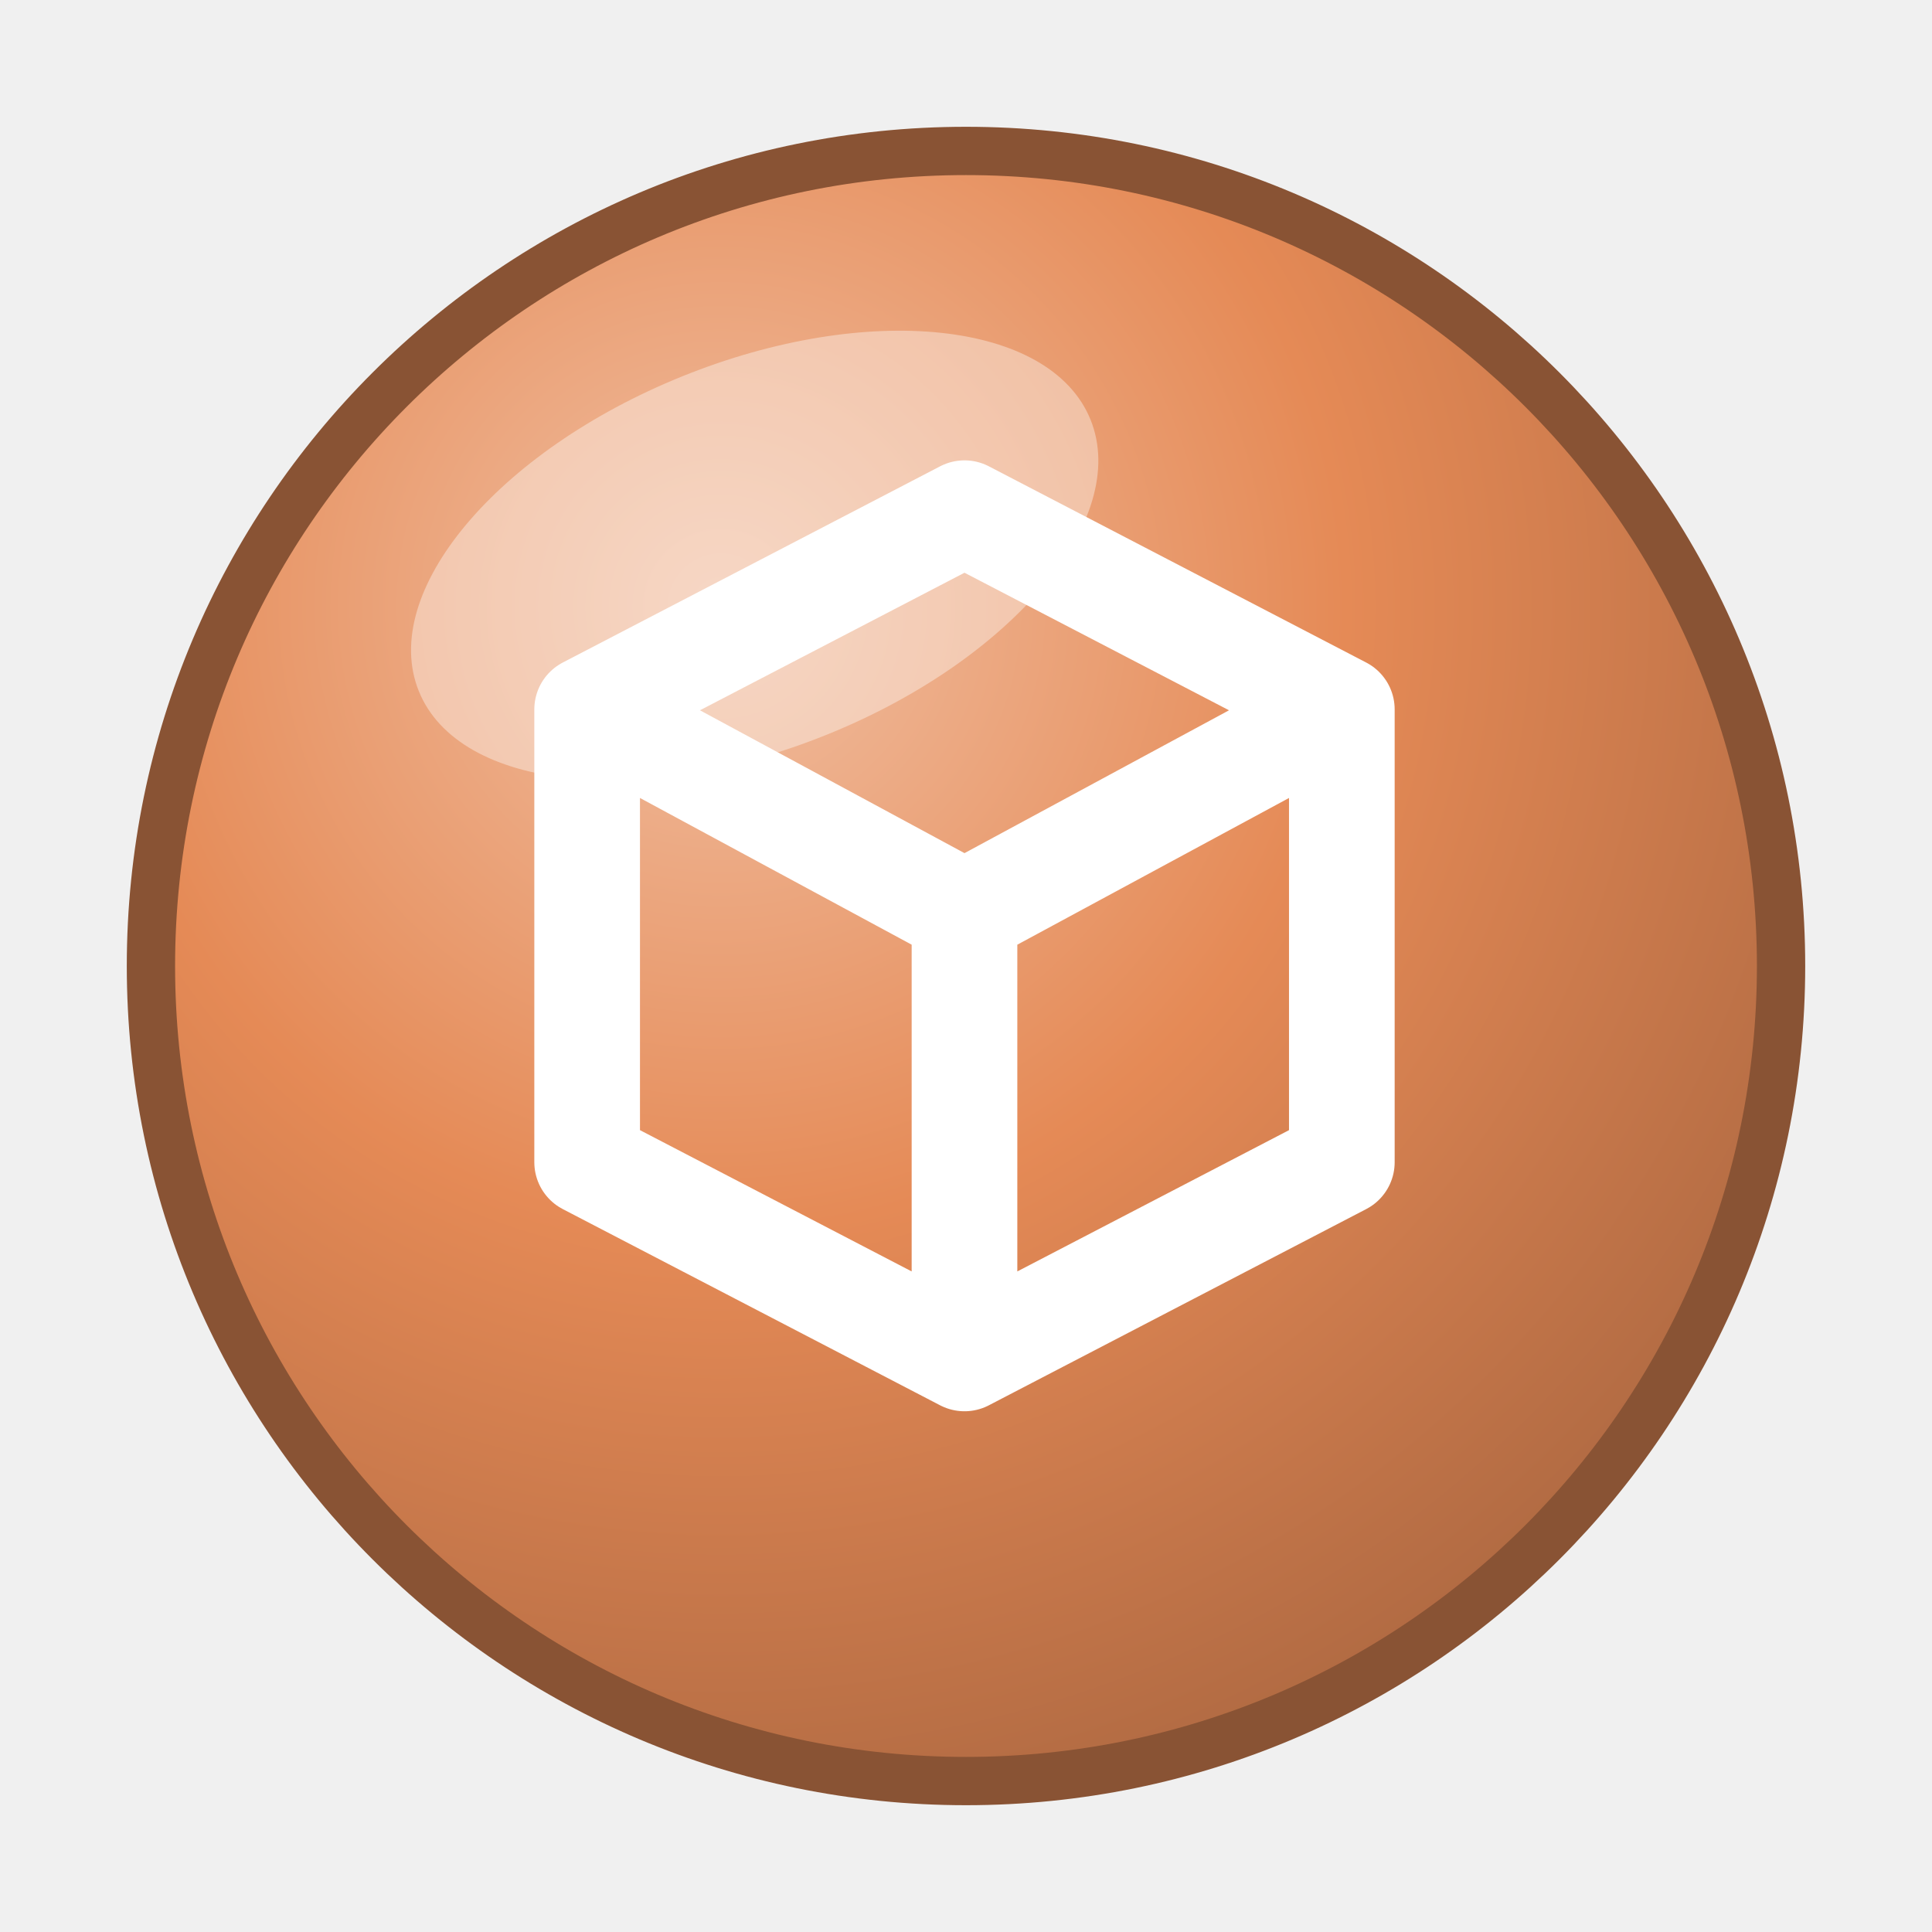
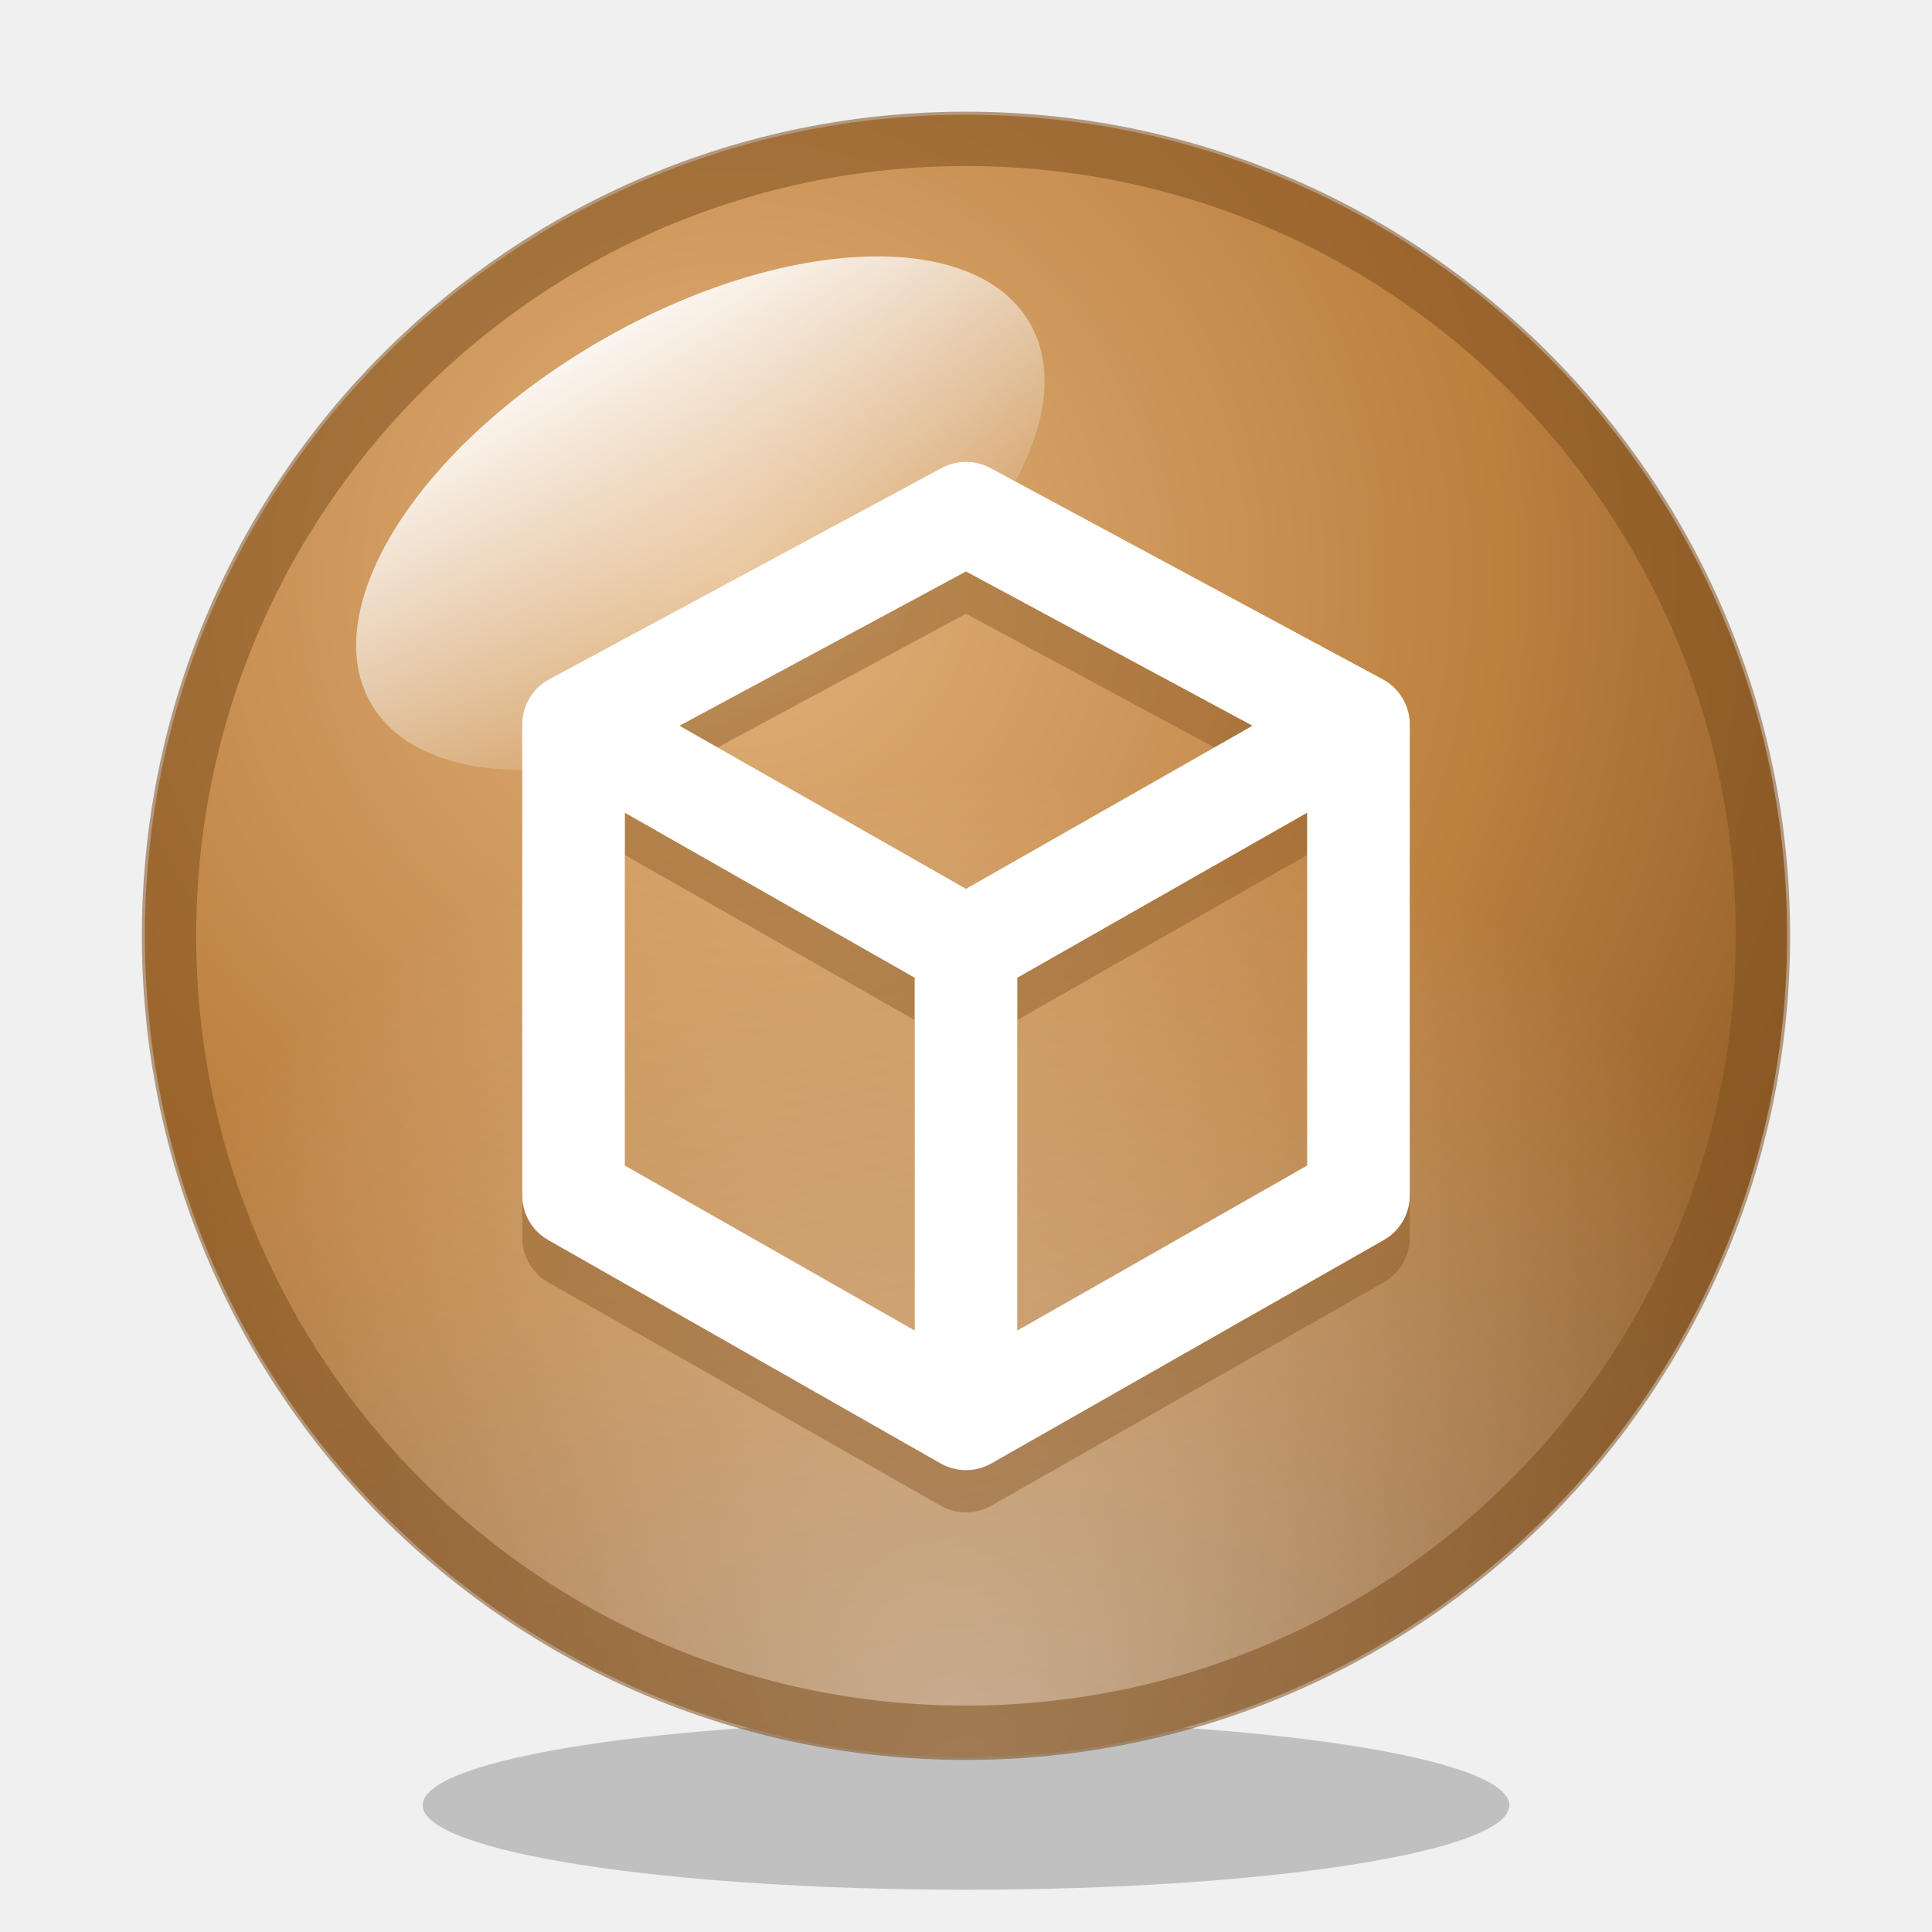
<svg xmlns="http://www.w3.org/2000/svg" width="32" height="32" viewBox="0 0 32 32">
  <defs>
-     <radialGradient id="b-package" cx=".35" cy=".28" r=".85">
-       <stop offset="0" stop-color="#F1BFA2" />
-       <stop offset=".45" stop-color="#E58A56" />
-       <stop offset="1" stop-color="#A5633E" />
+     <radialGradient id="b-package" cx=".36" cy=".28" r=".85">
+       <stop offset="0" stop-color="#E2B27B" />
+       <stop offset=".55" stop-color="#BC803F" />
+       <stop offset="1" stop-color="#80501F" />
    </radialGradient>
+     <radialGradient id="b-package-r" cx=".5" cy="1.02" r=".62">
+       <stop offset="0" stop-color="#FFFFFF" stop-opacity=".5" />
+       <stop offset="1" stop-color="#FFFFFF" stop-opacity="0" />
+     </radialGradient>
+     <linearGradient id="b-package-s" x1="0" y1="0" x2="0" y2="1">
+       <stop offset="0" stop-color="#FFFFFF" stop-opacity=".9" />
+       <stop offset="1" stop-color="#FFFFFF" stop-opacity="0" />
+     </linearGradient>
  </defs>
-   <circle cx="16" cy="16" r="13.5" fill="url(#b-package)" stroke="#895334" stroke-width=".8" />
-   <ellipse cx="12.5" cy="9.2" rx="6" ry="3.2" fill="#FFFFFF" fill-opacity=".38" transform="rotate(-22 12.5 9.2)" />
-   <g transform="translate(-3.4 -2.75) scale(1.25)" fill="#FFFFFF" stroke-linecap="round" stroke-linejoin="round">
-     <path d="M15.5 9l5 2.6v6l-5 2.6-5-2.6v-6zM10.5 11.6l5 2.7 5-2.7m-5 2.7v5.9" fill="none" stroke="#FFFFFF" stroke-width="1.4" stroke-linejoin="round" />
+   <ellipse cx="16" cy="29.9" rx="9" ry="1.4" fill="#000" opacity=".2" />
+   <circle cx="16" cy="15.5" r="13.6" fill="url(#b-package)" />
+   <circle cx="16" cy="15.5" r="13.6" fill="url(#b-package-r)" />
+   <circle cx="16" cy="15.5" r="13.2" fill="none" stroke="#80501F" stroke-opacity=".55" stroke-width=".9" />
+   <ellipse cx="11.6" cy="8.5" rx="6.3" ry="3.3" fill="url(#b-package-s)" transform="rotate(-30 11.6 8.5)" />
+   <g transform="translate(16 16)">
+     <g transform="translate(0 .7)" opacity=".4">
+       <path d="M0 -7.5L6.5 -4V3.8L0 7.5L-6.5 3.8V-4ZM-6.5 -4L0 -.3L6.5 -4M0 -.3V7.5" fill="none" stroke="#80501F" stroke-width="1.7" stroke-linecap="round" stroke-linejoin="round" />
+     </g>
+     <path d="M0 -7.5L6.5 -4V3.8L0 7.5L-6.5 3.8V-4ZM-6.5 -4L0 -.3L6.5 -4M0 -.3V7.5" fill="none" stroke="#FFFFFF" stroke-width="1.7" stroke-linecap="round" stroke-linejoin="round" />
  </g>
</svg>
